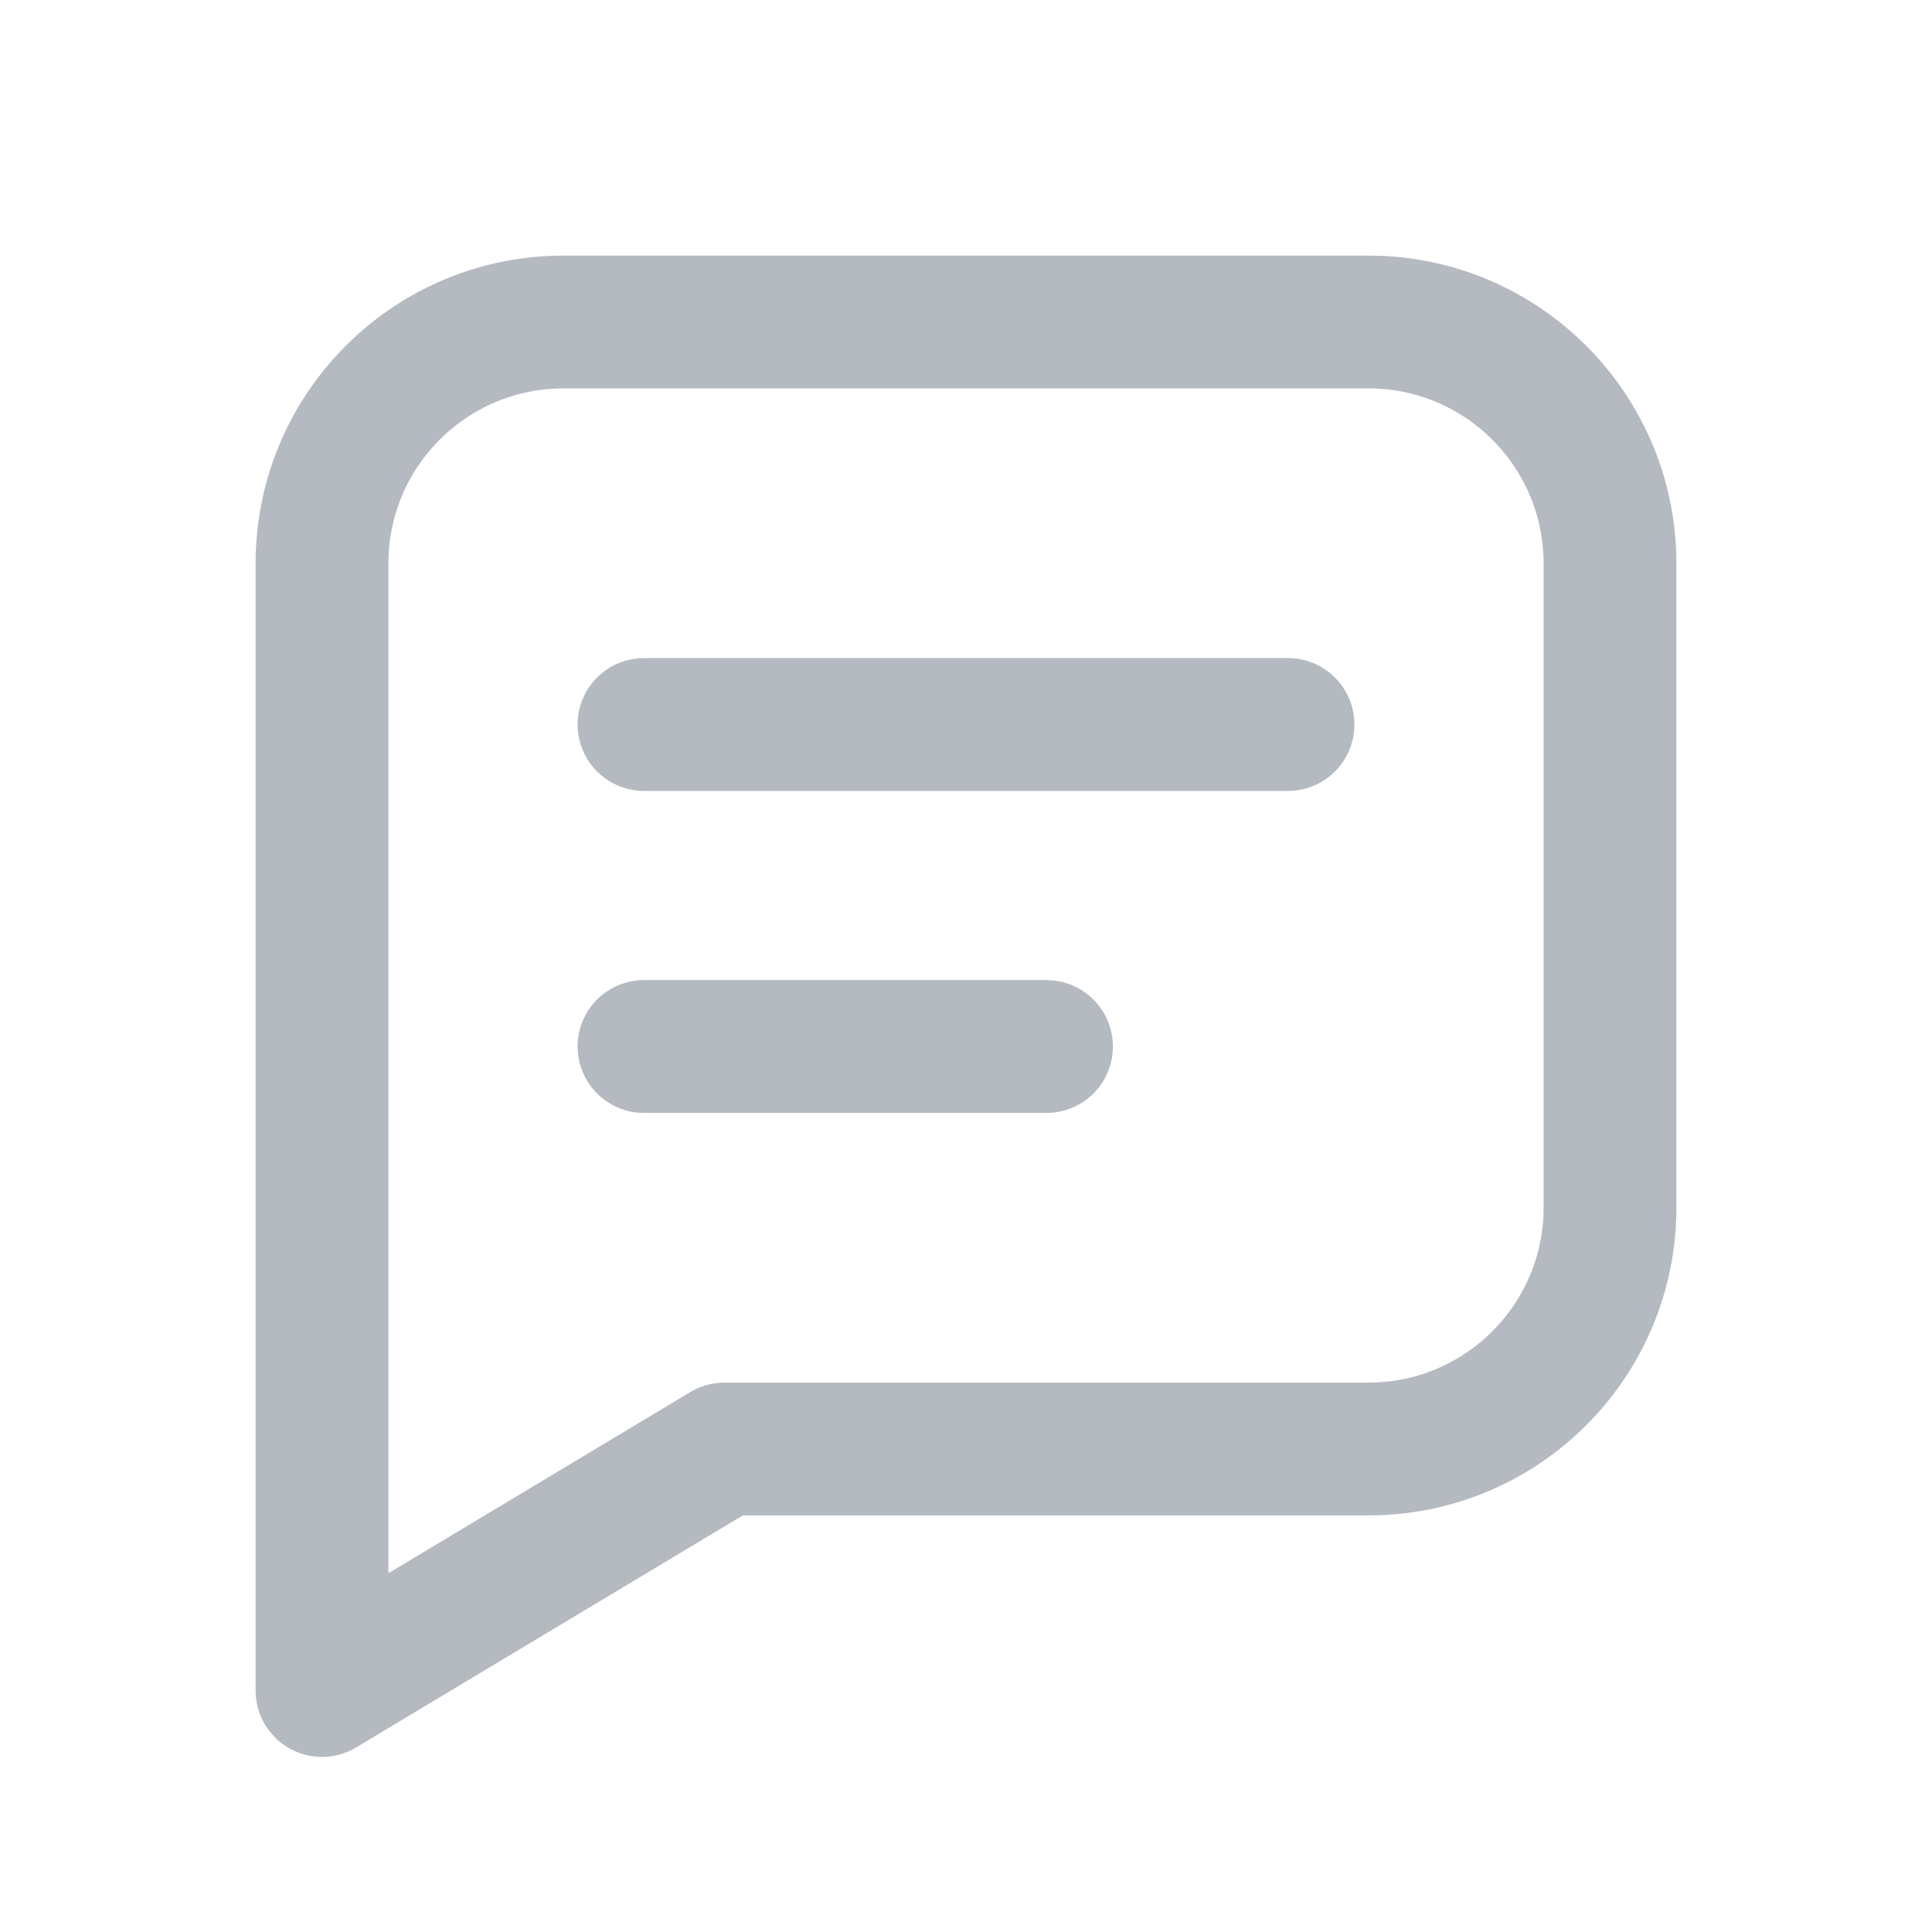
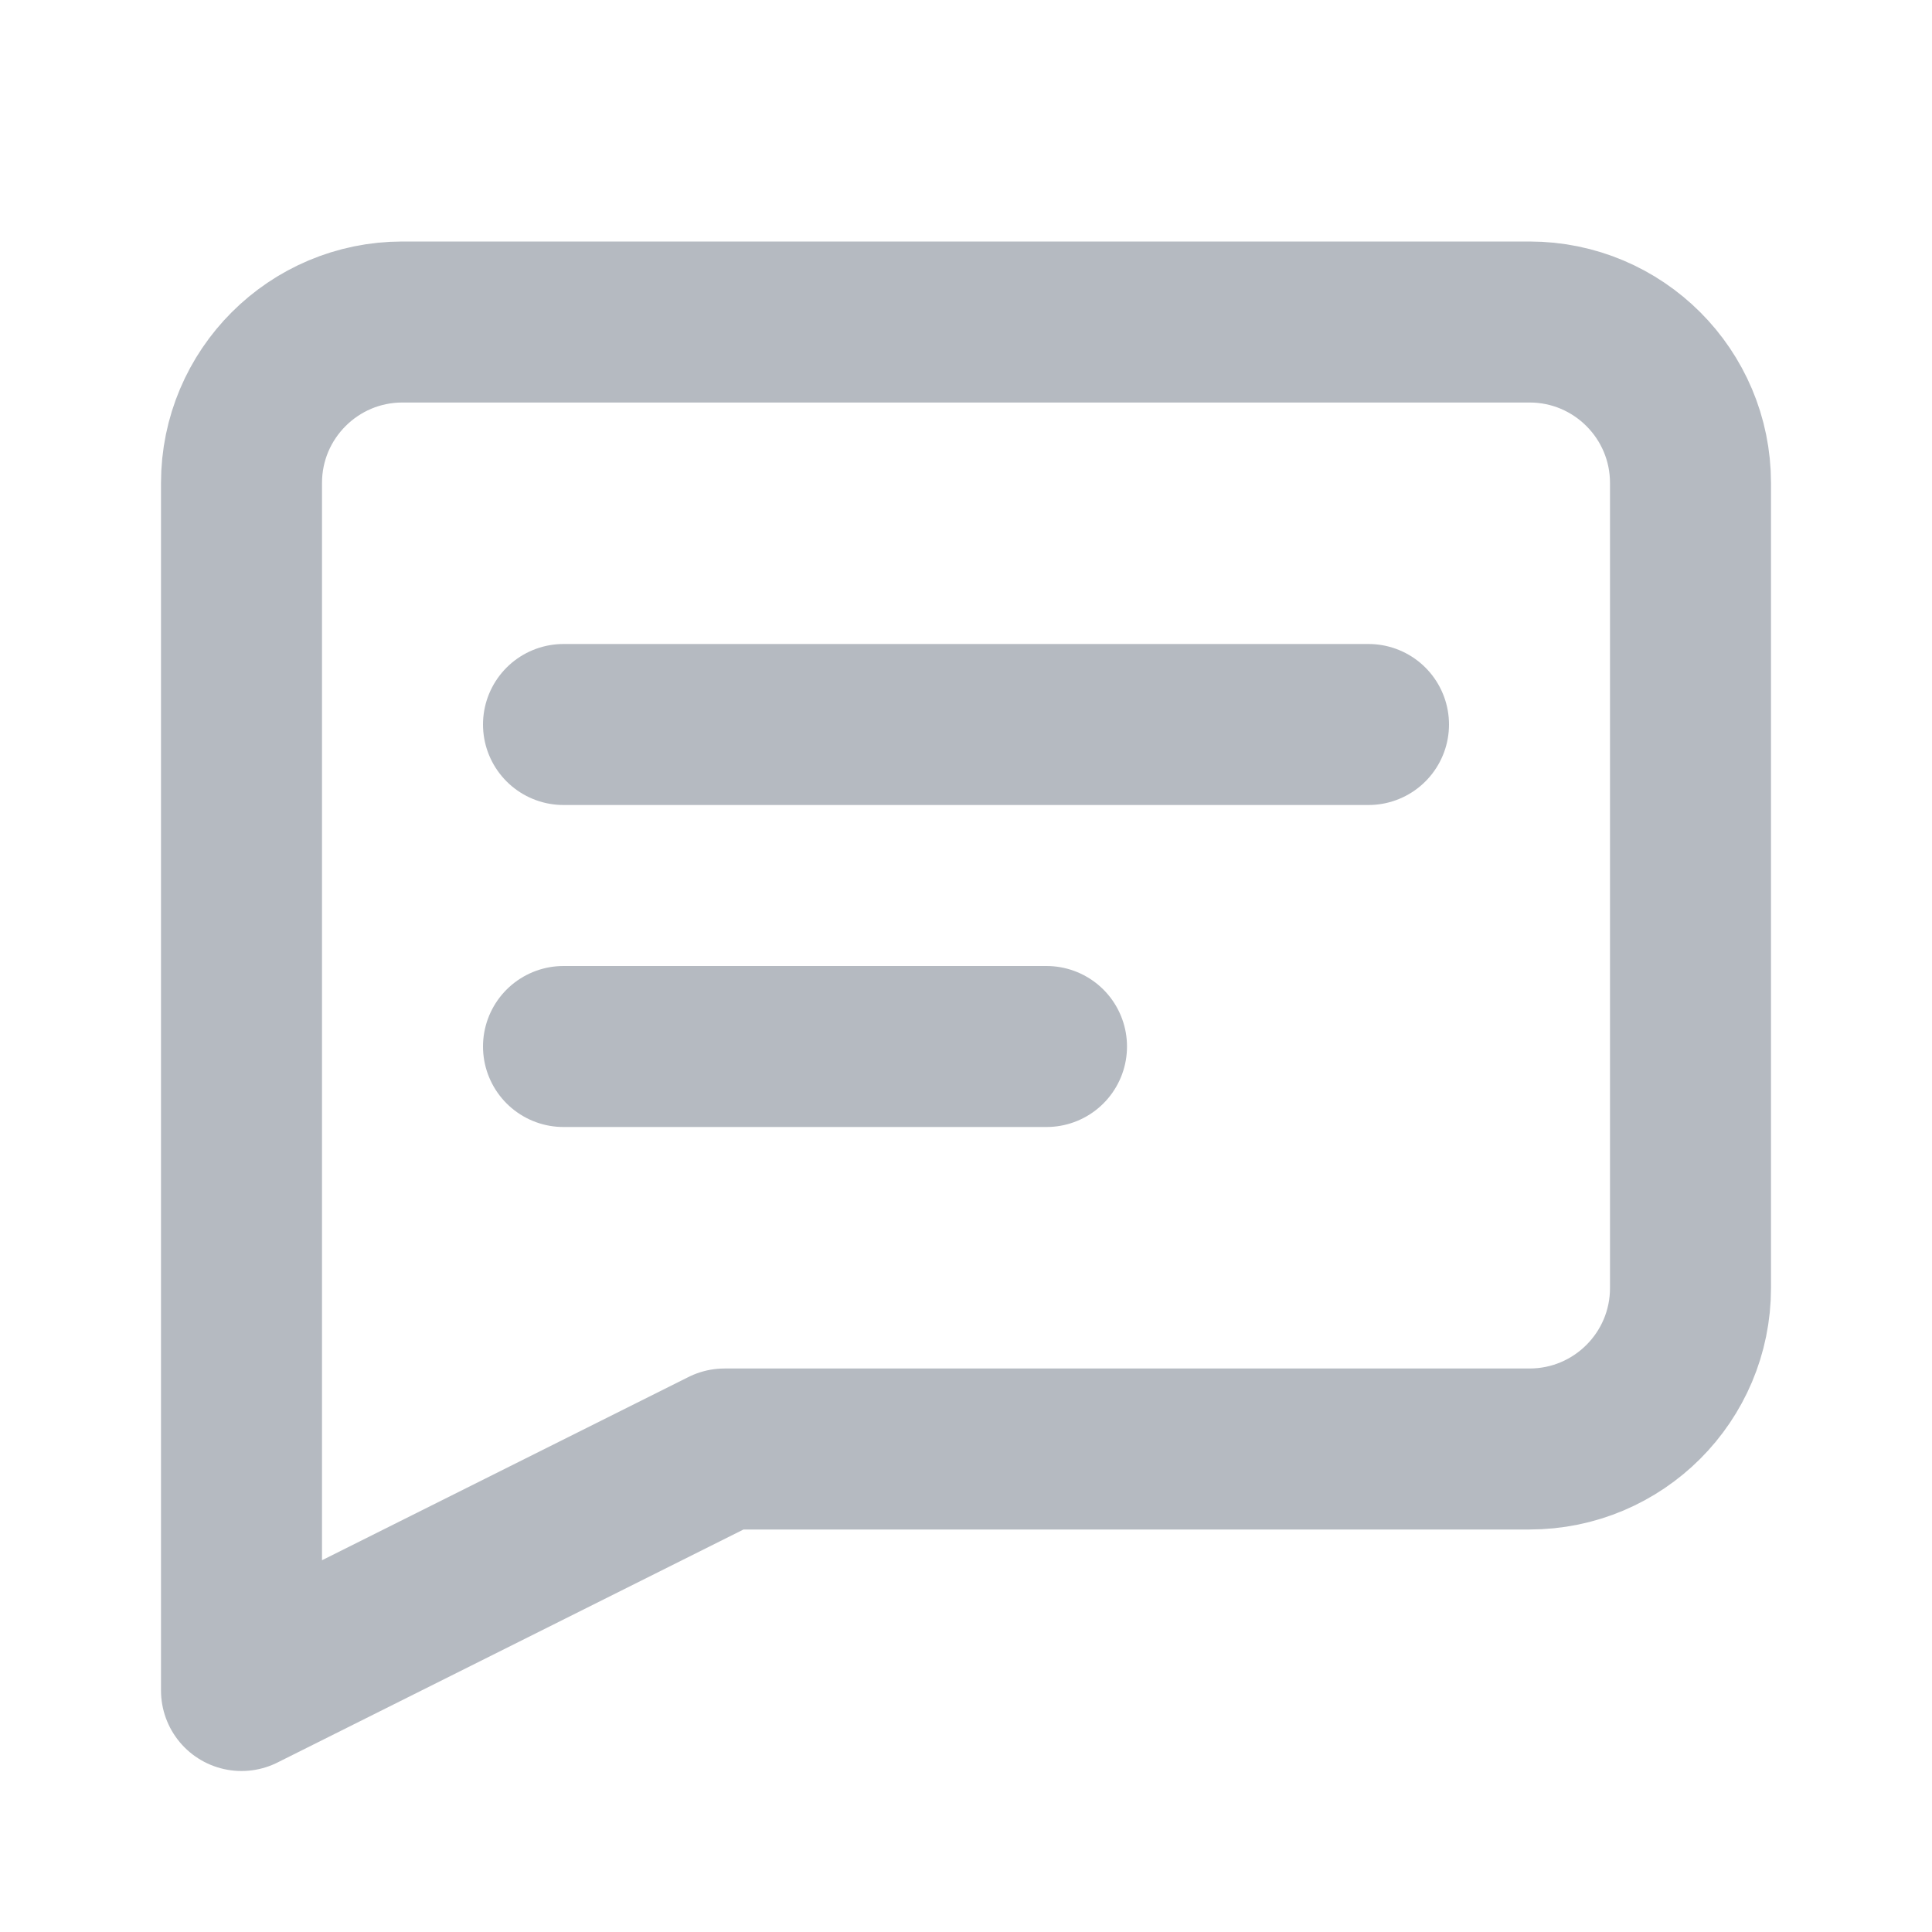
<svg xmlns="http://www.w3.org/2000/svg" viewBox="0 0 24 24">
-   <path d="M7 4h10a3 3 0 0 1 3 3v8a3 3 0 0 1-3 3H9l-5 3V7a3 3 0 0 1 3-3z M8 9h8 M8 13h5" fill="none" stroke="#B5BAC1" stroke-width="1.65" stroke-linecap="round" stroke-linejoin="round" />
+   <path d="M5 4h14a2 2 0 0 1 2 2v10a2 2 0 0 1-2 2H9l-6 3V6a2 2 0 0 1 2-2M7 9h10M7 13h6" fill="none" stroke="#B5BAC1" stroke-width="2" stroke-linecap="round" stroke-linejoin="round" />
</svg>
